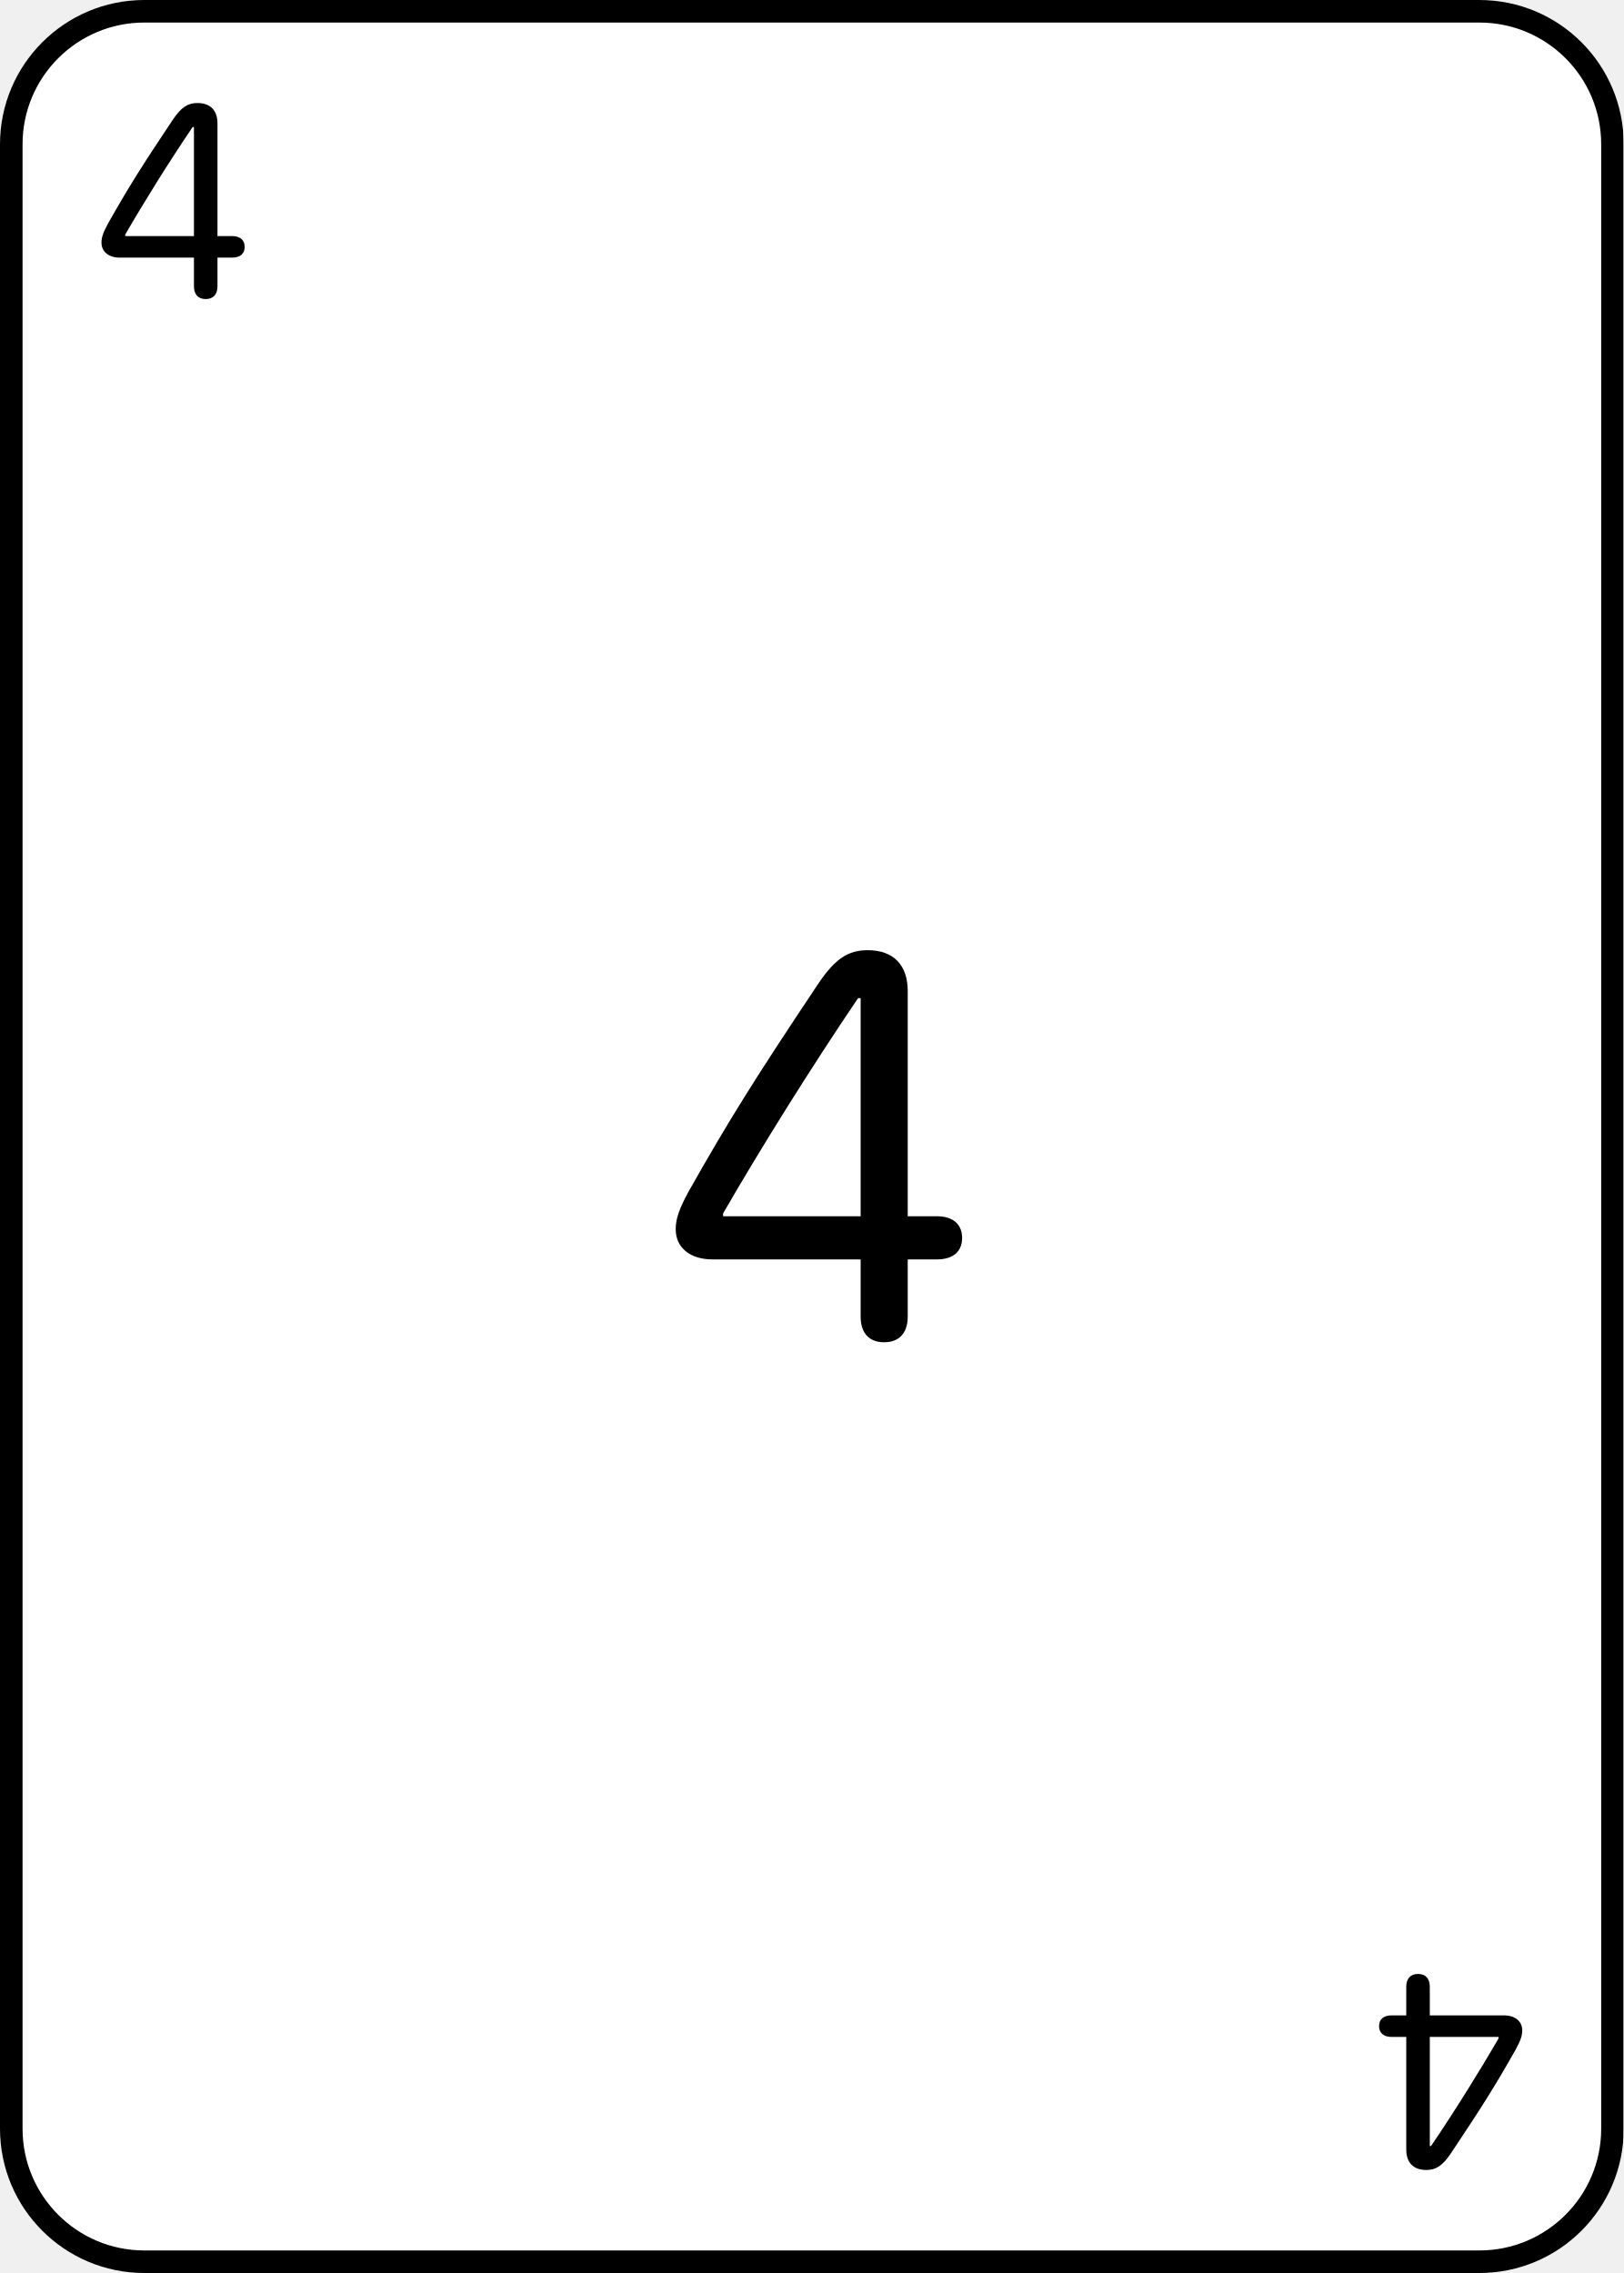
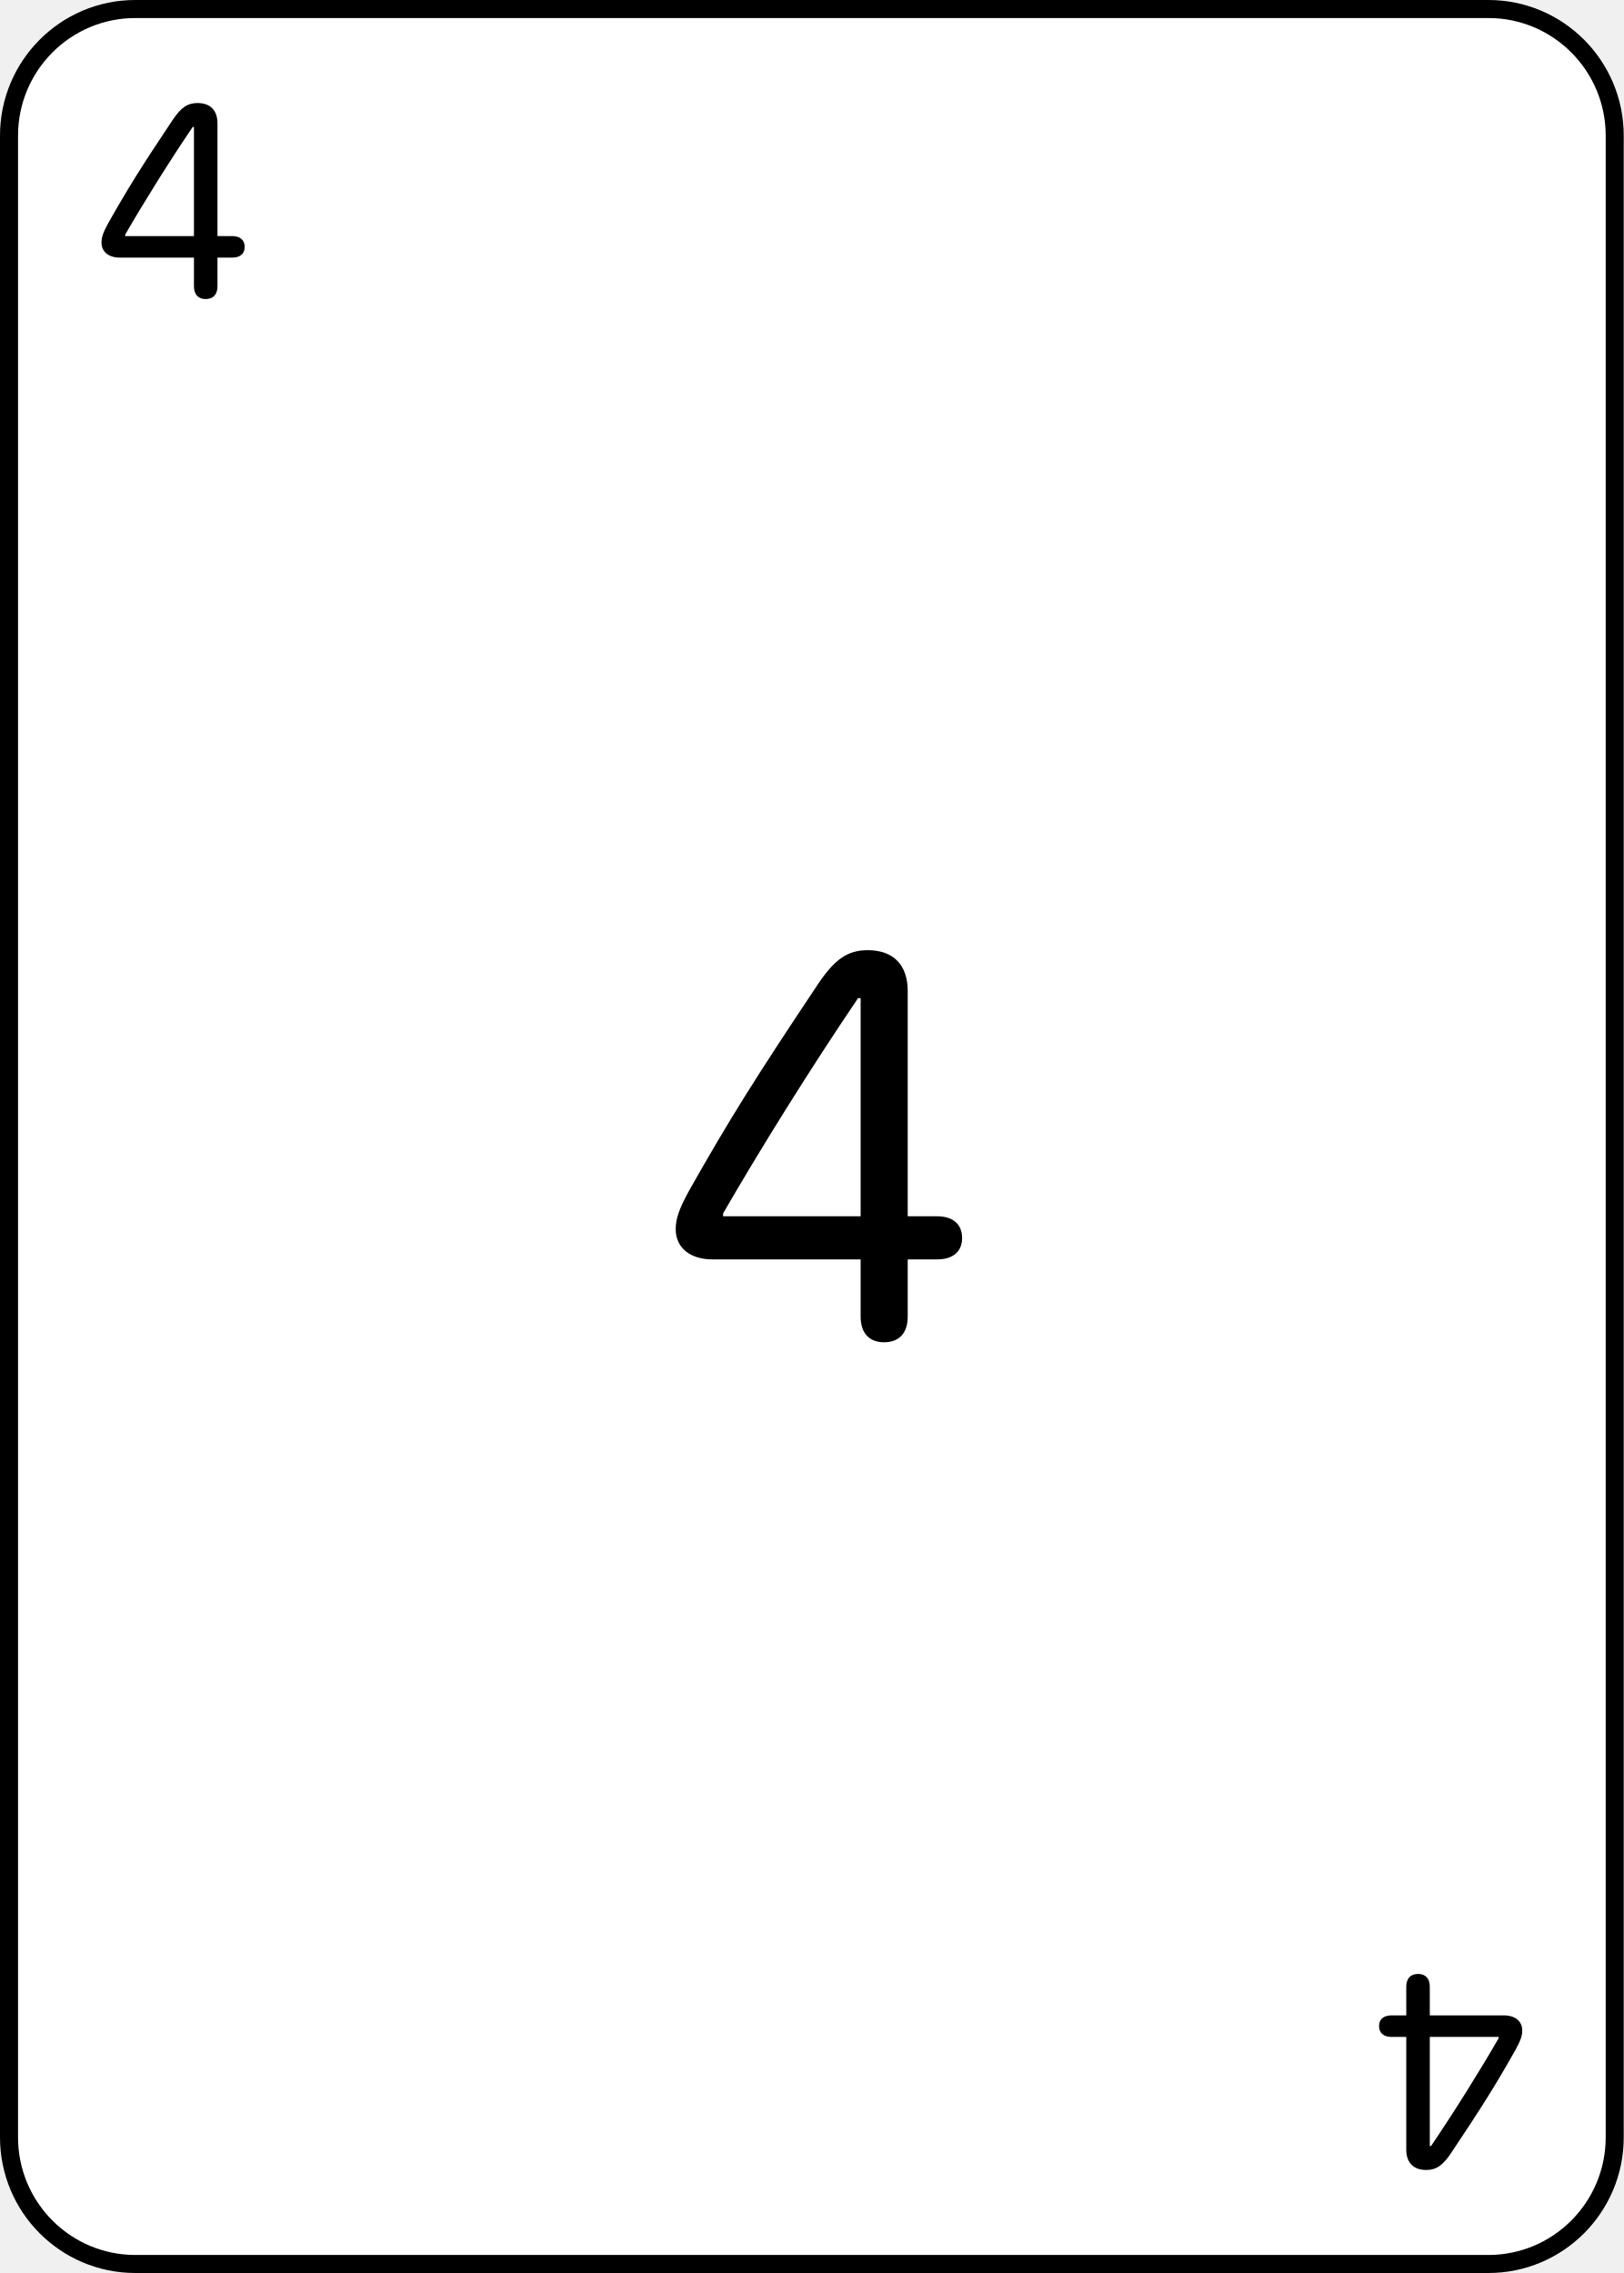
- <svg xmlns="http://www.w3.org/2000/svg" xmlns:ns1="http://vectornator.io" xmlns:xlink="http://www.w3.org/1999/xlink" height="100%" stroke-miterlimit="10" style="fill-rule:nonzero;clip-rule:evenodd;stroke-linecap:round;stroke-linejoin:round;" version="1.1" viewBox="0 0 180 252" width="100%" xml:space="preserve">
+ <svg xmlns="http://www.w3.org/2000/svg" xmlns:ns1="http://vectornator.io" height="100%" stroke-miterlimit="10" style="fill-rule:nonzero;clip-rule:evenodd;stroke-linecap:round;stroke-linejoin:round;" version="1.1" viewBox="0 0 180 252" width="100%" xml:space="preserve">
  <defs>
-     <path d="M16-2.84217e-14L164-2.84217e-14C172.837-2.84217e-14 180 7.163 180 16L180 236C180 244.837 172.837 252 164 252L16 252C7.163 252 0 244.837 0 236L0 16C0 7.163 7.163-2.84217e-14 16-2.84217e-14Z" id="Fill" />
    <clipPath id="TextBounds">
      <rect height="39" width="21.188" x="8.203" y="3" />
    </clipPath>
    <clipPath id="TextBounds_2">
      <rect height="39" width="21.188" x="150.609" y="210" />
    </clipPath>
    <clipPath id="TextBounds_3">
      <rect height="77" width="39.375" x="70.312" y="87.5" />
    </clipPath>
  </defs>
  <clipPath id="ArtboardFrame">
    <rect height="252" width="180" x="0" y="0" />
  </clipPath>
  <g clip-path="url(#ArtboardFrame)" id="Layer-1" ns1:layerName="Layer 1">
-     <g opacity="1">
-       <use fill="#ffffff" fill-rule="nonzero" stroke="none" xlink:href="#Fill" />
-       <mask height="252" id="StrokeMask" maskUnits="userSpaceOnUse" width="180" x="0" y="-2.84217e-14">
-         <rect fill="#000000" height="252" stroke="none" width="180" x="0" y="-2.84217e-14" />
-         <use fill="#ffffff" fill-rule="evenodd" stroke="none" xlink:href="#Fill" />
-       </mask>
-       <use fill="none" mask="url(#StrokeMask)" stroke="#000000" stroke-linecap="round" stroke-linejoin="round" stroke-width="5" xlink:href="#Fill" />
-     </g>
+     <path d="M16-2.84217e-14L164-2.84217e-14C172.837-2.84217e-14 180 7.163 180 16L180 236C180 244.837 172.837 252 164 252L16 252C7.163 252 0 244.837 0 236L0 16C0 7.163 7.163-2.84217e-14 16-2.84217e-14Z" fill="#ffffff" fill-rule="nonzero" opacity="1" stroke="none" />
    <path clip-path="url(#TextBounds)" d="M21.5 31.734C21.5 32.641 21.969 33.156 22.797 33.156C23.641 33.156 24.109 32.641 24.109 31.734L24.109 28.562L25.734 28.562C26.625 28.562 27.125 28.125 27.125 27.375C27.125 26.609 26.609 26.172 25.734 26.172L24.109 26.172L24.109 13.688C24.109 12.234 23.312 11.422 21.891 11.422C20.812 11.422 20.094 11.891 19.172 13.25C15.625 18.562 14.219 20.812 11.984 24.766C11.438 25.766 11.25 26.312 11.25 26.891C11.25 27.922 12.062 28.562 13.281 28.562L21.5 28.562L21.5 31.734ZM13.875 26.172L13.875 26.016C15.922 22.469 18.703 18 21.359 14.078L21.5 14.078L21.5 26.172L13.875 26.172Z" fill="#000000" opacity="1" stroke="none" />
    <path clip-path="url(#TextBounds_2)" d="M158.5 220.266C158.5 219.359 158.031 218.844 157.203 218.844C156.359 218.844 155.891 219.359 155.891 220.266L155.891 223.438L154.266 223.438C153.375 223.438 152.875 223.875 152.875 224.625C152.875 225.391 153.391 225.828 154.266 225.828L155.891 225.828L155.891 238.312C155.891 239.766 156.688 240.578 158.109 240.578C159.188 240.578 159.906 240.109 160.828 238.75C164.375 233.438 165.781 231.188 168.016 227.234C168.562 226.234 168.75 225.688 168.75 225.109C168.75 224.078 167.938 223.438 166.719 223.438L158.5 223.438L158.5 220.266ZM166.125 225.828L166.125 225.984C164.078 229.531 161.297 234 158.641 237.922L158.5 237.922L158.5 225.828L166.125 225.828Z" fill="#000000" opacity="1" stroke="none" />
    <path clip-path="url(#TextBounds_3)" d="M95.406 145.969C95.406 147.781 96.344 148.812 98 148.812C99.688 148.812 100.625 147.781 100.625 145.969L100.625 139.625L103.875 139.625C105.656 139.625 106.656 138.75 106.656 137.25C106.656 135.719 105.625 134.844 103.875 134.844L100.625 134.844L100.625 109.875C100.625 106.969 99.031 105.344 96.188 105.344C94.031 105.344 92.594 106.281 90.75 109C83.656 119.625 80.844 124.125 76.375 132.031C75.281 134.031 74.906 135.125 74.906 136.281C74.906 138.344 76.531 139.625 78.969 139.625L95.406 139.625L95.406 145.969ZM80.156 134.844L80.156 134.531C84.25 127.438 89.812 118.5 95.125 110.656L95.406 110.656L95.406 134.844L80.156 134.844Z" fill="#000000" opacity="1" stroke="none" />
+     <path d="M15 1L165 1C172.732 1 179 7.288 179 15.045L179 236.955C179 244.712 172.732 251 165 251L15 251C7.268 251 1 244.712 1 236.955L1 15.045C1 7.288 7.268 1 15 1Z" fill="none" opacity="1" stroke="#000000" stroke-linecap="round" stroke-linejoin="round" stroke-width="2" />
  </g>
</svg>
